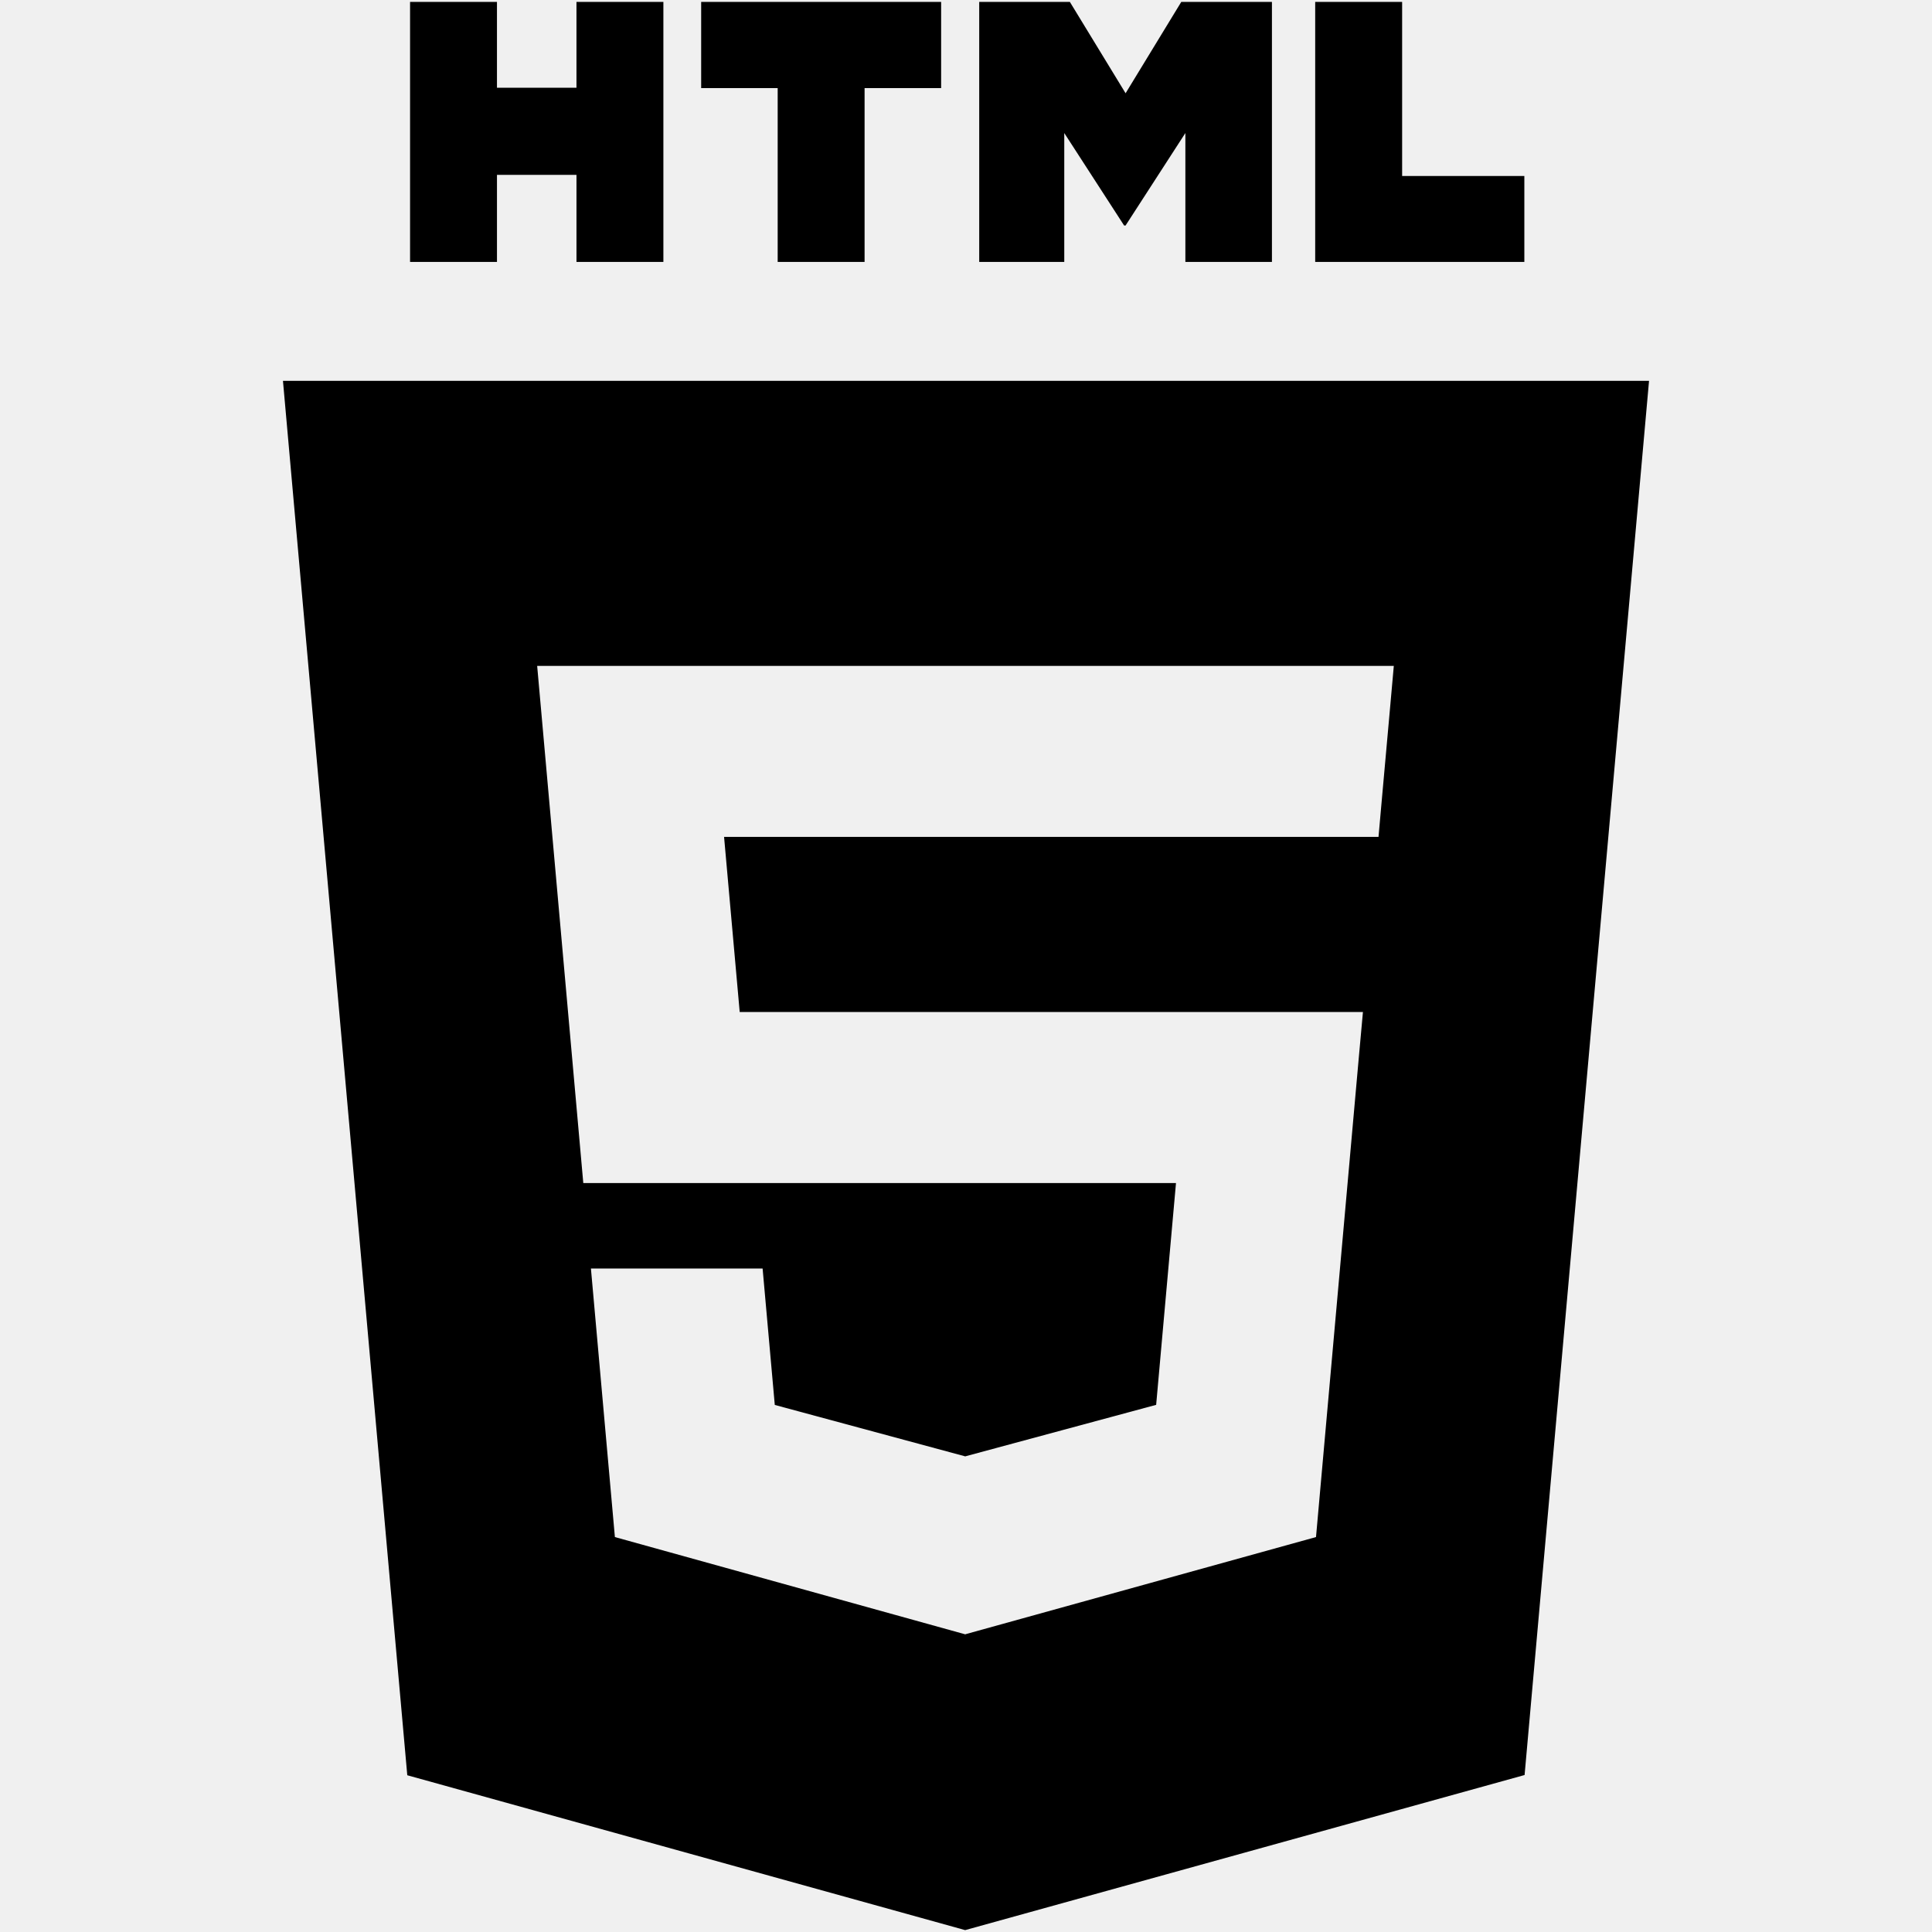
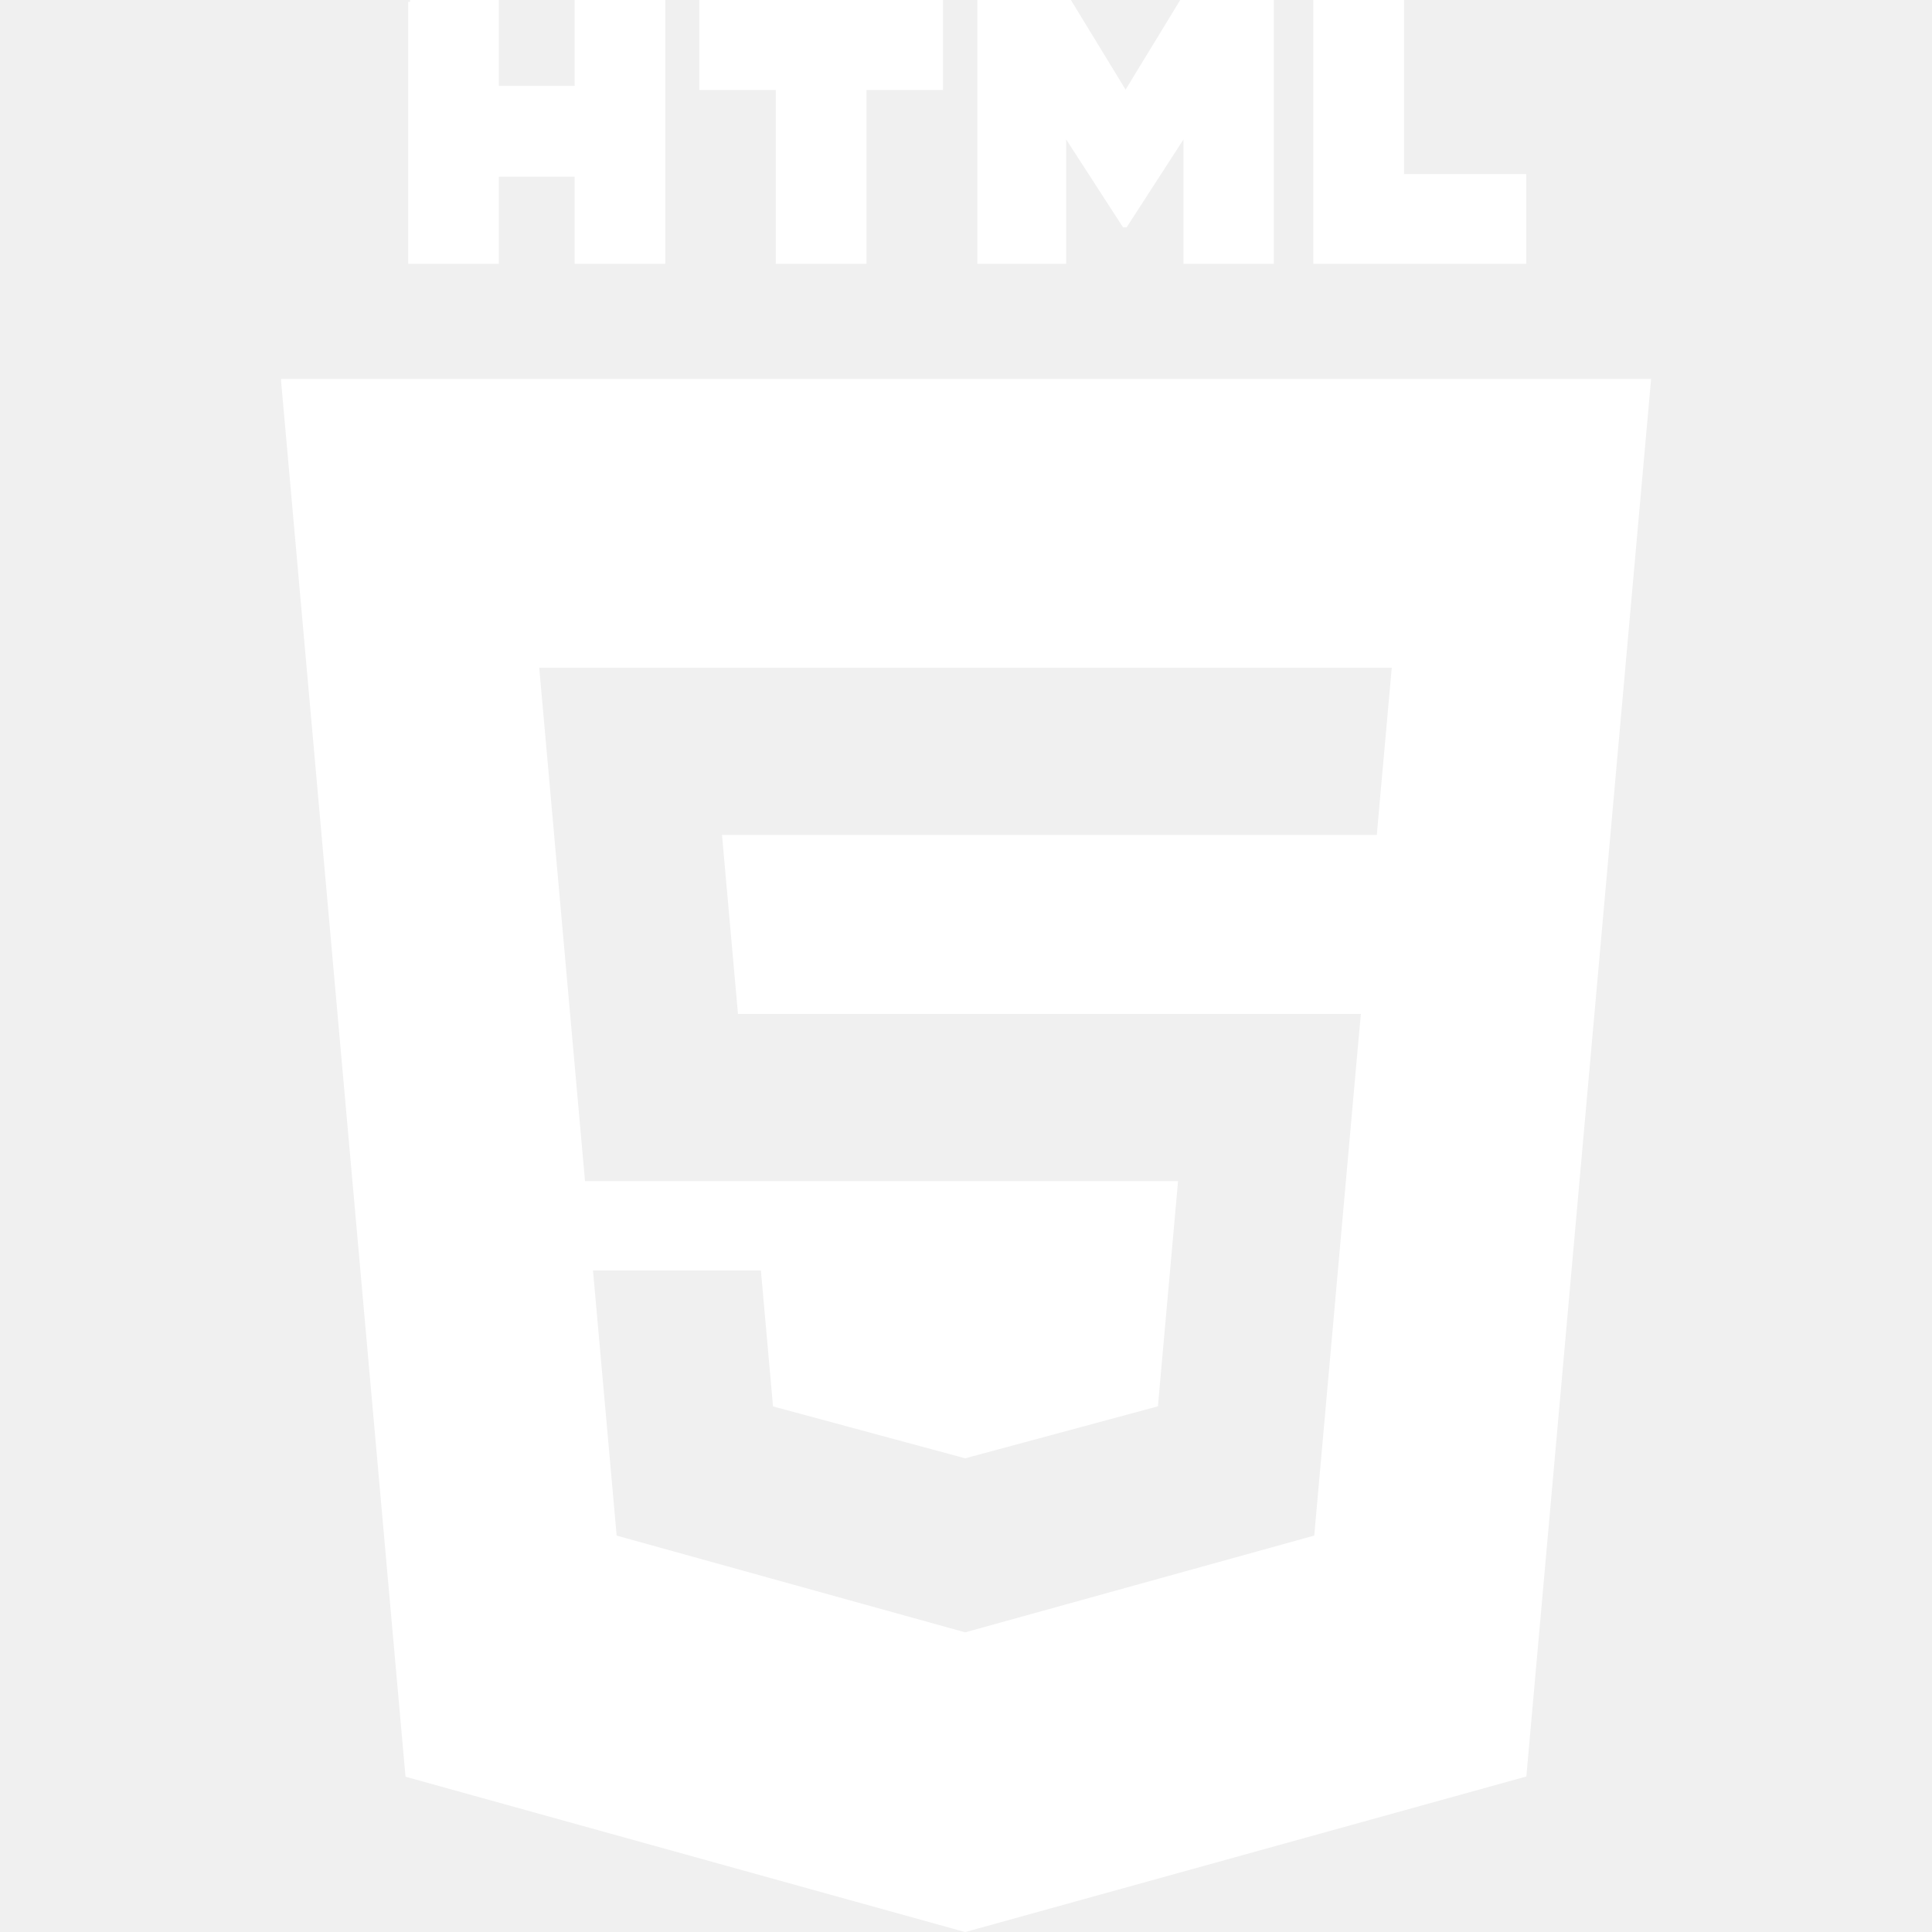
- <svg xmlns="http://www.w3.org/2000/svg" fill="#000000" version="1.1" width="800px" height="800px" viewBox="0 0 512 512" enable-background="new 0 0 512 512" xml:space="preserve">
-   <g id="c133de6af664cd4f011a55de6b000d0b">
-     <path display="inline" d="M108.669,0.501h23.032v22.756h21.069V0.501h23.034V69.41h-23.032V46.334h-21.069V69.41h-23.032V0.501   H108.669z M206.091,23.353h-20.275V0.501h63.594v22.852h-20.285V69.41h-23.032V23.353H206.091z M259.502,0.501h24.02l14.771,24.213   l14.759-24.213h24.023V69.41h-22.938V35.256l-15.845,24.5h-0.395l-15.856-24.5V69.41h-22.539V0.501z M348.54,0.501h23.038v46.133   h32.391V69.41H348.54V0.501z M74.987,100.926l32.946,369.533l147.844,41.04L404.031,470.4l32.981-369.475H74.987z M368.289,188.62   l-2.063,22.977l-0.906,10.188h-0.149H256h-0.158h-63.956l4.142,46.407h59.814H256h92.98h12.214l-1.106,12.172l-10.65,119.32   l-0.682,7.652L256,433.045v0.008l-0.208,0.059l-92.839-25.774l-6.351-71.161h20.97h24.527l3.227,36.146l50.474,13.632l0.042-0.013   v-0.004l50.551-13.64l5.257-58.781H256h-0.158H154.578L143.439,188.62l-1.085-12.157h113.488H256h113.374L368.289,188.62z">
- 
- </path>
+ <svg xmlns="http://www.w3.org/2000/svg" fill="#ffffff" version="1.1" width="800px" height="800px" viewBox="0 0 512 512" enable-background="new 0 0 512 512" xml:space="preserve" stroke="#ffffff">
+   <g id="SVGRepo_bgCarrier" stroke-width="0" />
+   <g id="SVGRepo_tracerCarrier" stroke-linecap="round" stroke-linejoin="round" />
+   <g id="SVGRepo_iconCarrier">
+     <g id="c133de6af664cd4f011a55de6b000d0b">
+       <path display="inline" d="M108.669,0.501h23.032v22.756h21.069V0.501h23.034V69.41h-23.032V46.334h-21.069V69.41h-23.032V0.501 H108.669z M206.091,23.353h-20.275V0.501h63.594v22.852h-20.285V69.41h-23.032V23.353H206.091z M259.502,0.501h24.02l14.771,24.213 l14.759-24.213h24.023V69.41h-22.938V35.256l-15.845,24.5h-0.395l-15.856-24.5V69.41h-22.539V0.501z M348.54,0.501h23.038v46.133 h32.391V69.41H348.54V0.501z M74.987,100.926l32.946,369.533l147.844,41.04L404.031,470.4l32.981-369.475H74.987z M368.289,188.62 l-2.063,22.977l-0.906,10.188h-0.149H256h-0.158h-63.956l4.142,46.407h59.814H256h92.98h12.214l-1.106,12.172l-10.65,119.32 l-0.682,7.652L256,433.045v0.008l-0.208,0.059l-92.839-25.774l-6.351-71.161h20.97h24.527l3.227,36.146l50.474,13.632l0.042-0.013 v-0.004l50.551-13.64l5.257-58.781H256h-0.158H154.578L143.439,188.62l-1.085-12.157h113.488H256h113.374L368.289,188.62z"> </path>
+     </g>
  </g>
</svg>
